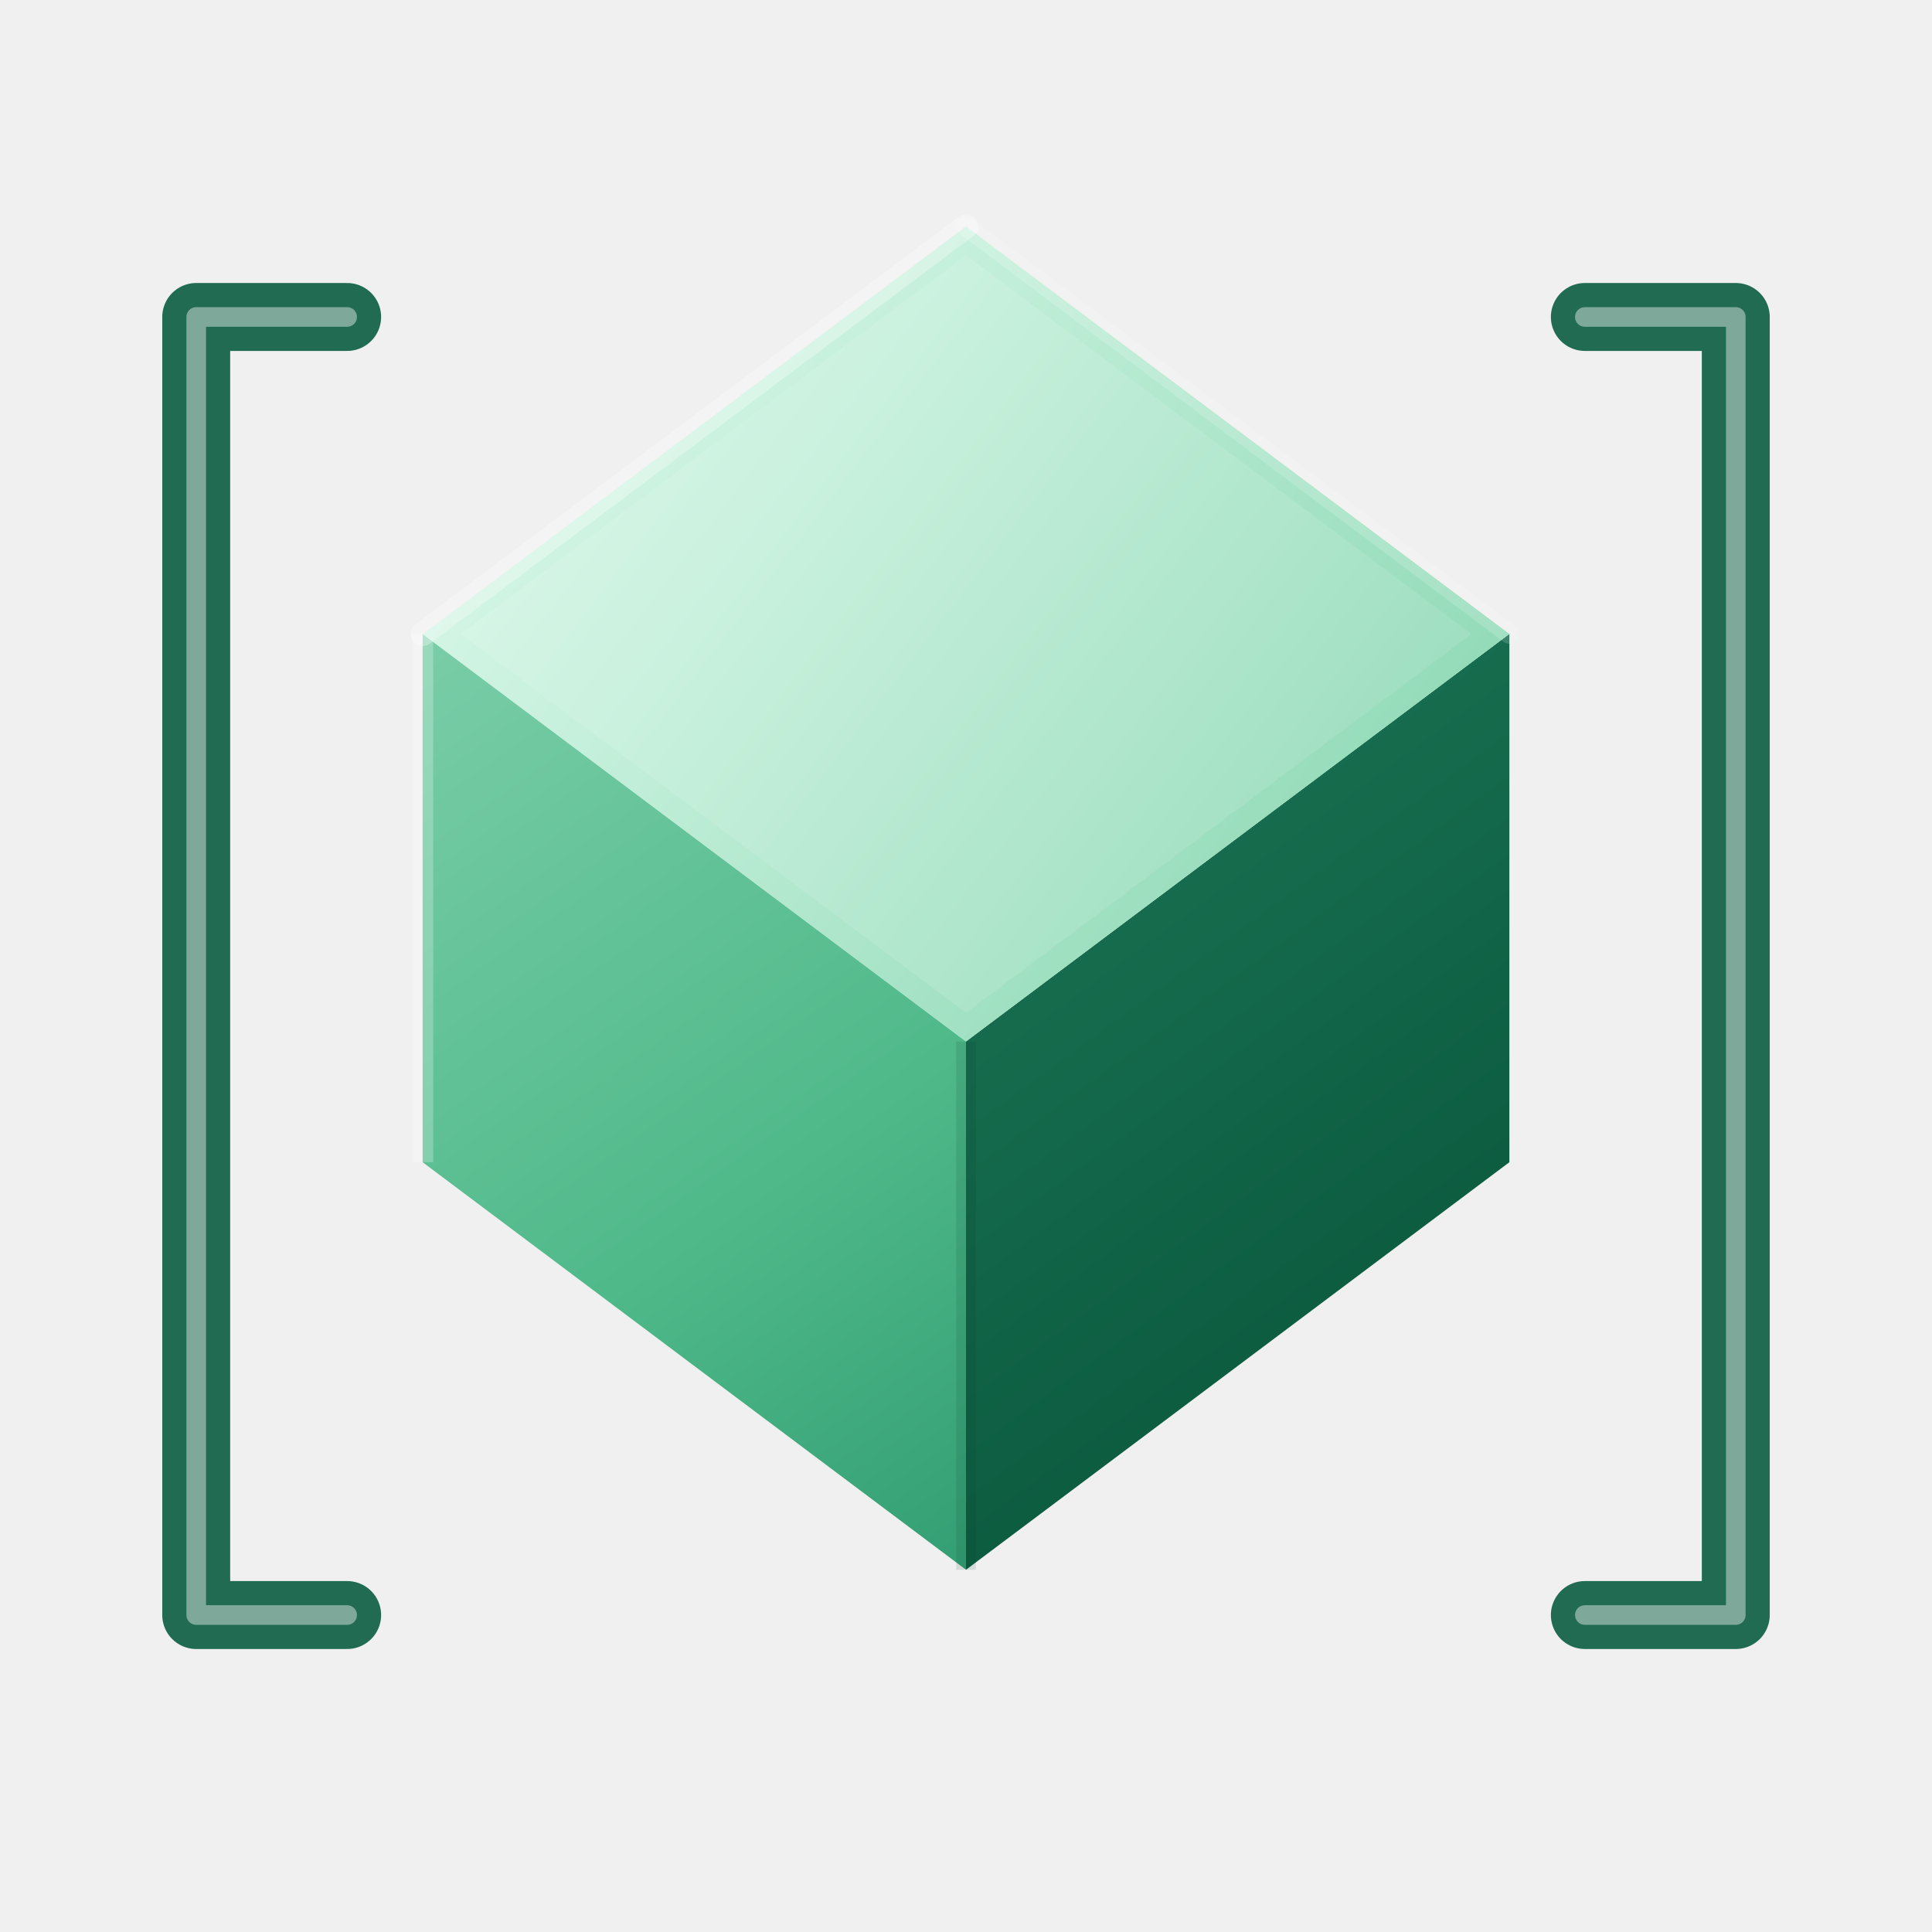
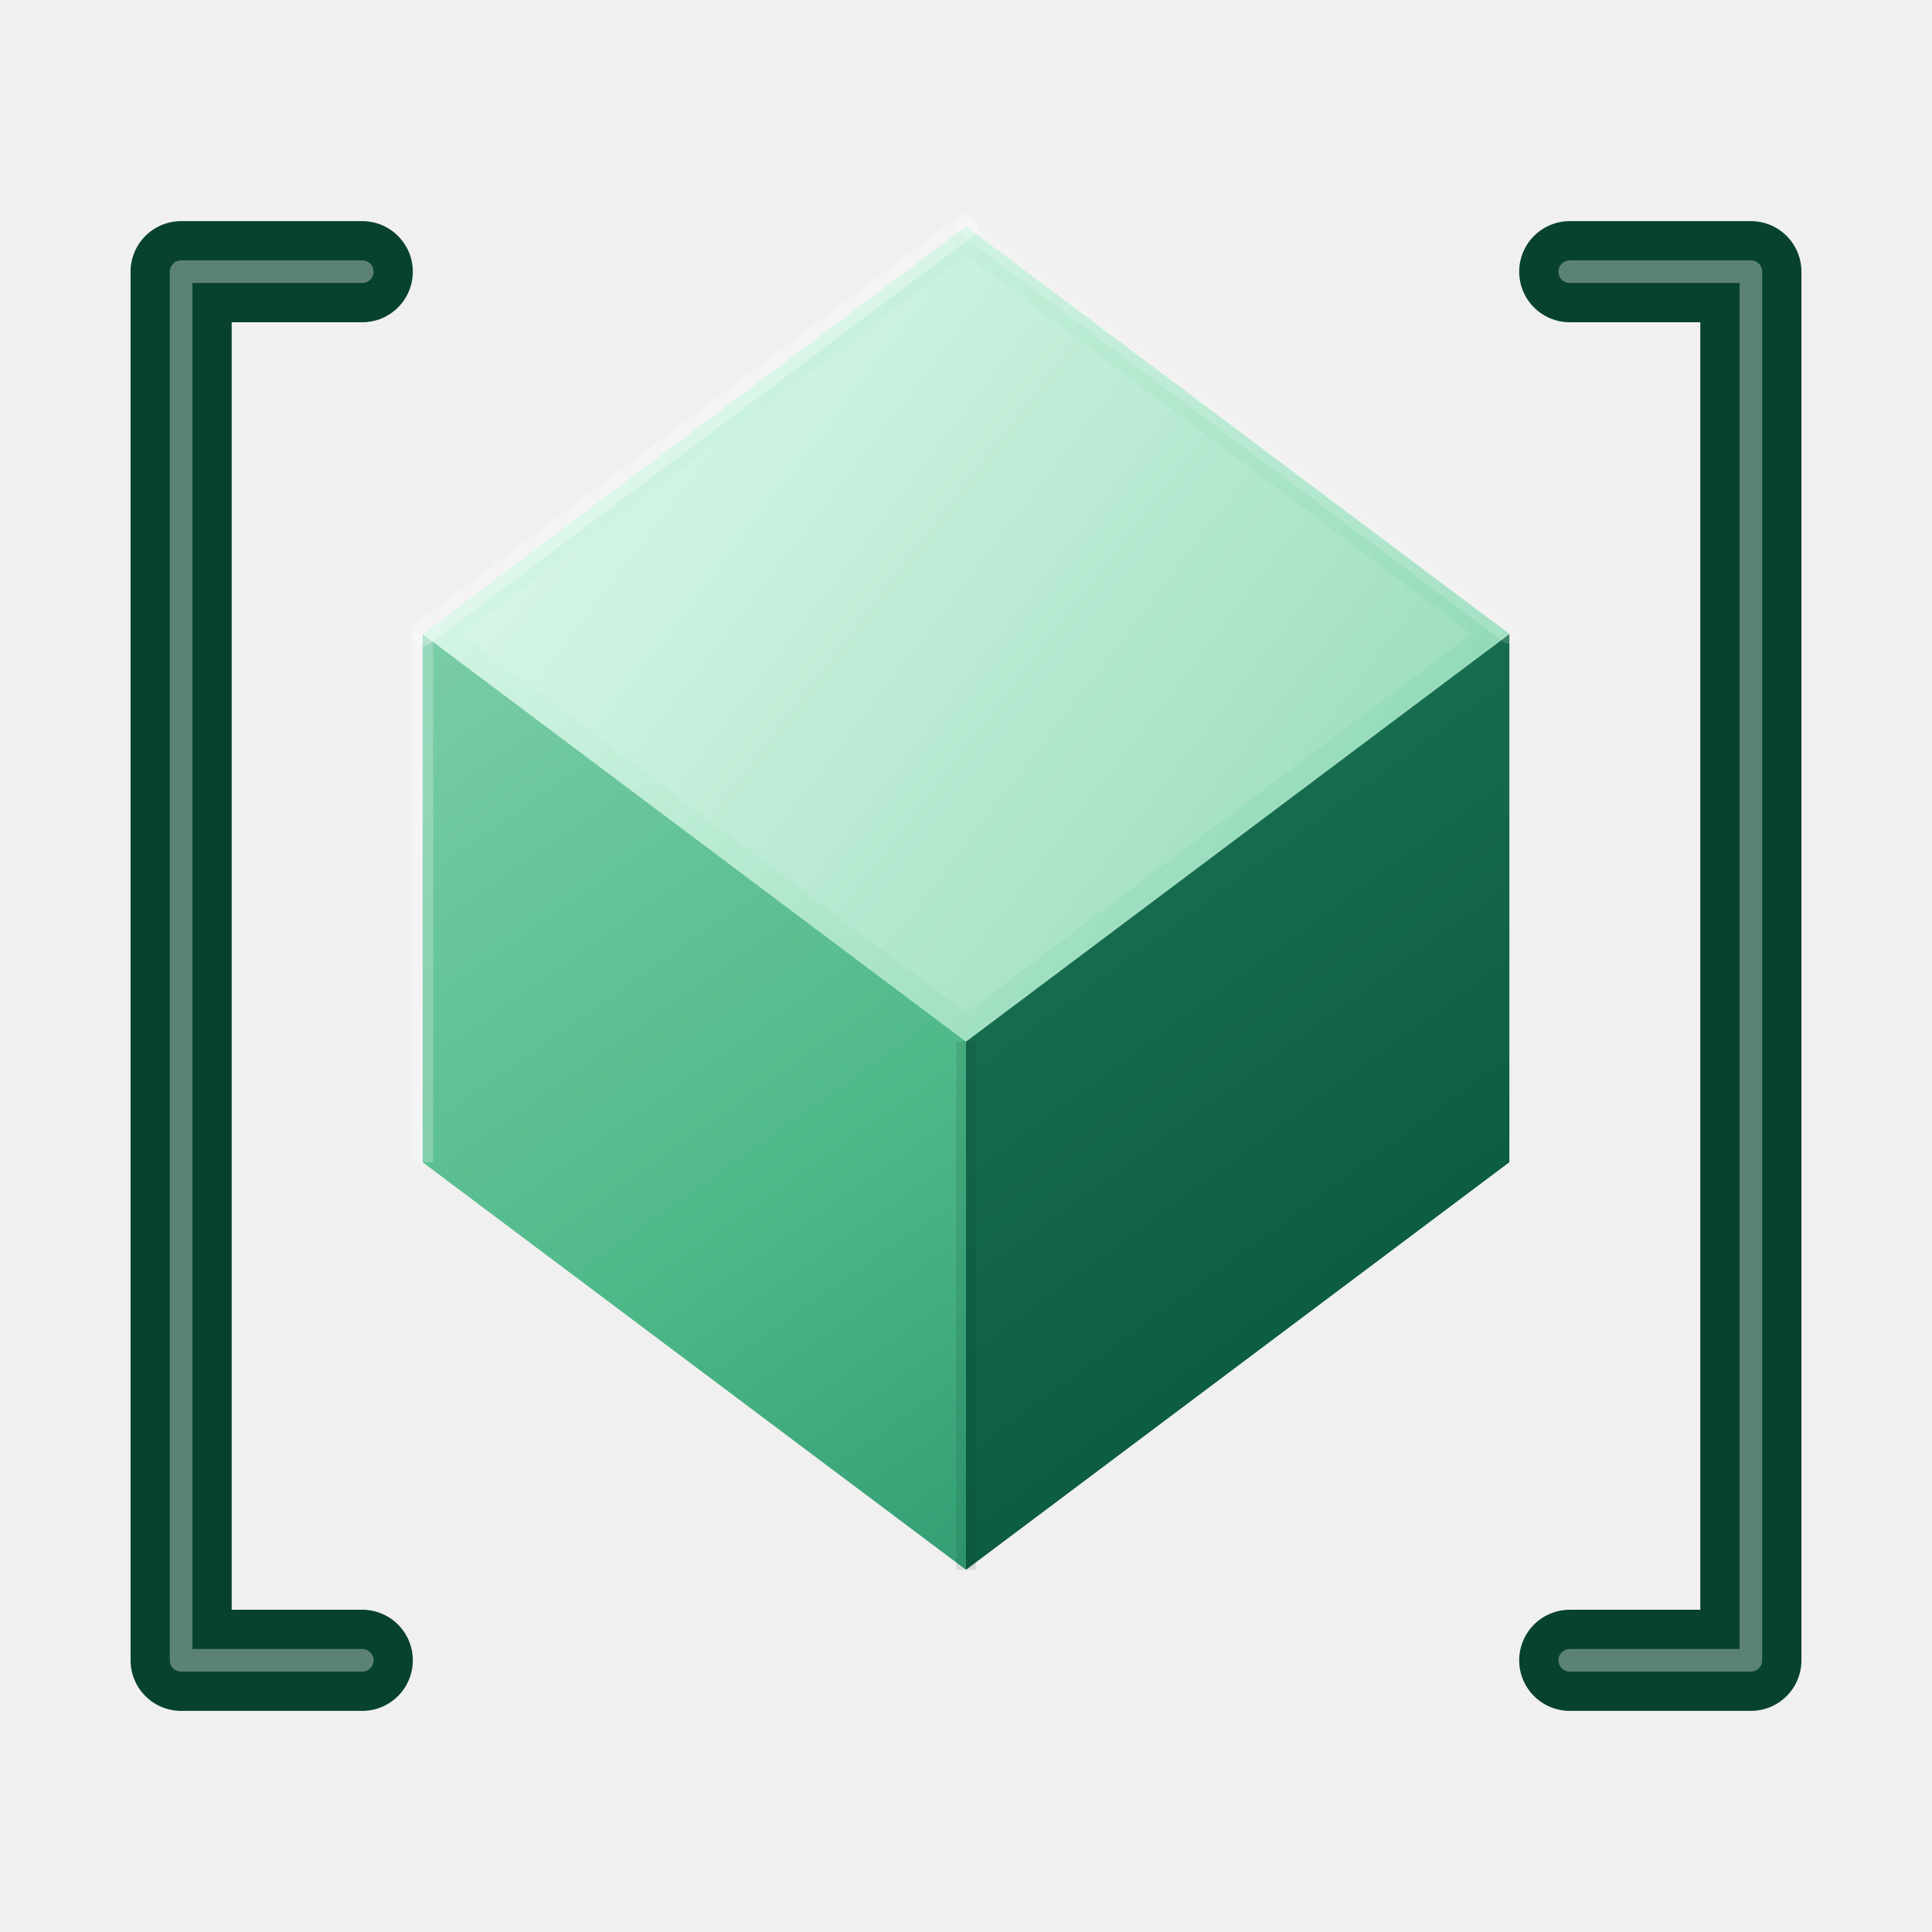
<svg xmlns="http://www.w3.org/2000/svg" width="64" height="64" viewBox="0 0 64 64" fill="none" shape-rendering="geometricPrecision" role="img" aria-labelledby="title desc">
  <defs>
    <linearGradient id="green-single-closed-top" gradientUnits="userSpaceOnUse" x1="8" y1="4" x2="55" y2="40">
      <stop offset="0%" stop-color="#F3FFF9" />
      <stop offset="34%" stop-color="#C8F1DD" />
      <stop offset="72%" stop-color="#96DCBB" />
      <stop offset="100%" stop-color="#66C49A" />
    </linearGradient>
    <linearGradient id="green-single-closed-left" gradientUnits="userSpaceOnUse" x1="7" y1="14" x2="38" y2="58">
      <stop offset="0%" stop-color="#8DD6B5" />
      <stop offset="58%" stop-color="#4FB98A" />
      <stop offset="100%" stop-color="#238F66" />
    </linearGradient>
    <linearGradient id="green-single-closed-right" gradientUnits="userSpaceOnUse" x1="28" y1="18" x2="58" y2="59">
      <stop offset="0%" stop-color="#217C5C" />
      <stop offset="54%" stop-color="#0E5F43" />
      <stop offset="100%" stop-color="#07452F" />
    </linearGradient>
    <linearGradient id="green-single-closed-rim-light" gradientUnits="userSpaceOnUse" x1="12" y1="7" x2="47" y2="34">
      <stop offset="0%" stop-color="#F3FFF9" />
      <stop offset="52%" stop-color="#C8F1DD" />
      <stop offset="100%" stop-color="#96DCBB" />
    </linearGradient>
    <linearGradient id="green-single-closed-rim-left" gradientUnits="userSpaceOnUse" x1="14" y1="18" x2="35" y2="35">
      <stop offset="0%" stop-color="#8DD6B5" />
      <stop offset="100%" stop-color="#4FB98A" />
    </linearGradient>
    <linearGradient id="green-single-closed-rim-right" gradientUnits="userSpaceOnUse" x1="31" y1="17" x2="50" y2="35">
      <stop offset="0%" stop-color="#217C5C" />
      <stop offset="100%" stop-color="#0E5F43" />
    </linearGradient>
  </defs>
  <g>
    <polygon points="14.00,21.00 32.00,34.50 32.00,52.00 14.00,38.50" fill="url(#green-single-closed-left)" />
    <polygon points="32.00,34.50 50.00,21.00 50.00,38.50 32.00,52.00" fill="url(#green-single-closed-right)" />
    <path d="M32.00 34.50V52.00" stroke="#083826" stroke-opacity="0.12" stroke-width="0.65" />
    <path d="M14.00 21.00V38.50" stroke="#FFFFFF" stroke-opacity="0.24" stroke-width="0.7" />
    <polygon points="32.00,7.50 50.00,21.00 32.00,34.50 14.00,21.00" fill="url(#green-single-closed-top)" />
    <polygon points="32.00,8.45 48.74,21.00 32.00,33.55 15.26,21.00" fill="#FFFFFF" opacity="0.10" />
    <path d="M32.00 7.50L14.00 21.00" stroke="#FFFFFF" stroke-opacity="0.30" stroke-width="0.8" stroke-linecap="round" />
    <path d="M32.00 7.50L50.00 21.00" stroke="#FFFFFF" stroke-opacity="0.16" stroke-width="0.65" stroke-linecap="round" />
  </g>
-   <g id="array-brackets" fill="none" stroke="#0E5F43" stroke-width="2.25" stroke-linecap="round" stroke-linejoin="round" opacity=".92">
-     <path d="M11.5 10.5H6.5V53.5H11.5" />
-     <path d="M52.5 10.5H57.5V53.5H52.5" />
+   <g id="array-brackets" fill="none" stroke="#07422D" stroke-width="3.35" stroke-linecap="round" stroke-linejoin="round" opacity="1">
+     <path d="M12 9H6V55H12" />
+     <path d="M52 9H58V55H52" />
  </g>
-   <g id="array-bracket-highlights" fill="none" stroke="#FFFFFF" stroke-width=".65" stroke-linecap="round" stroke-linejoin="round" opacity=".42">
-     <path d="M11.5 10.5H6.5V53.5H11.5" />
-     <path d="M52.5 10.5H57.5V53.5H52.5" />
+   <g id="array-bracket-highlights" fill="none" stroke="#FFFFFF" stroke-width=".75" stroke-linecap="round" stroke-linejoin="round" opacity=".34">
+     <path d="M12 9H6V55H12" />
+     <path d="M52 9H58V55H52" />
  </g>
</svg>
